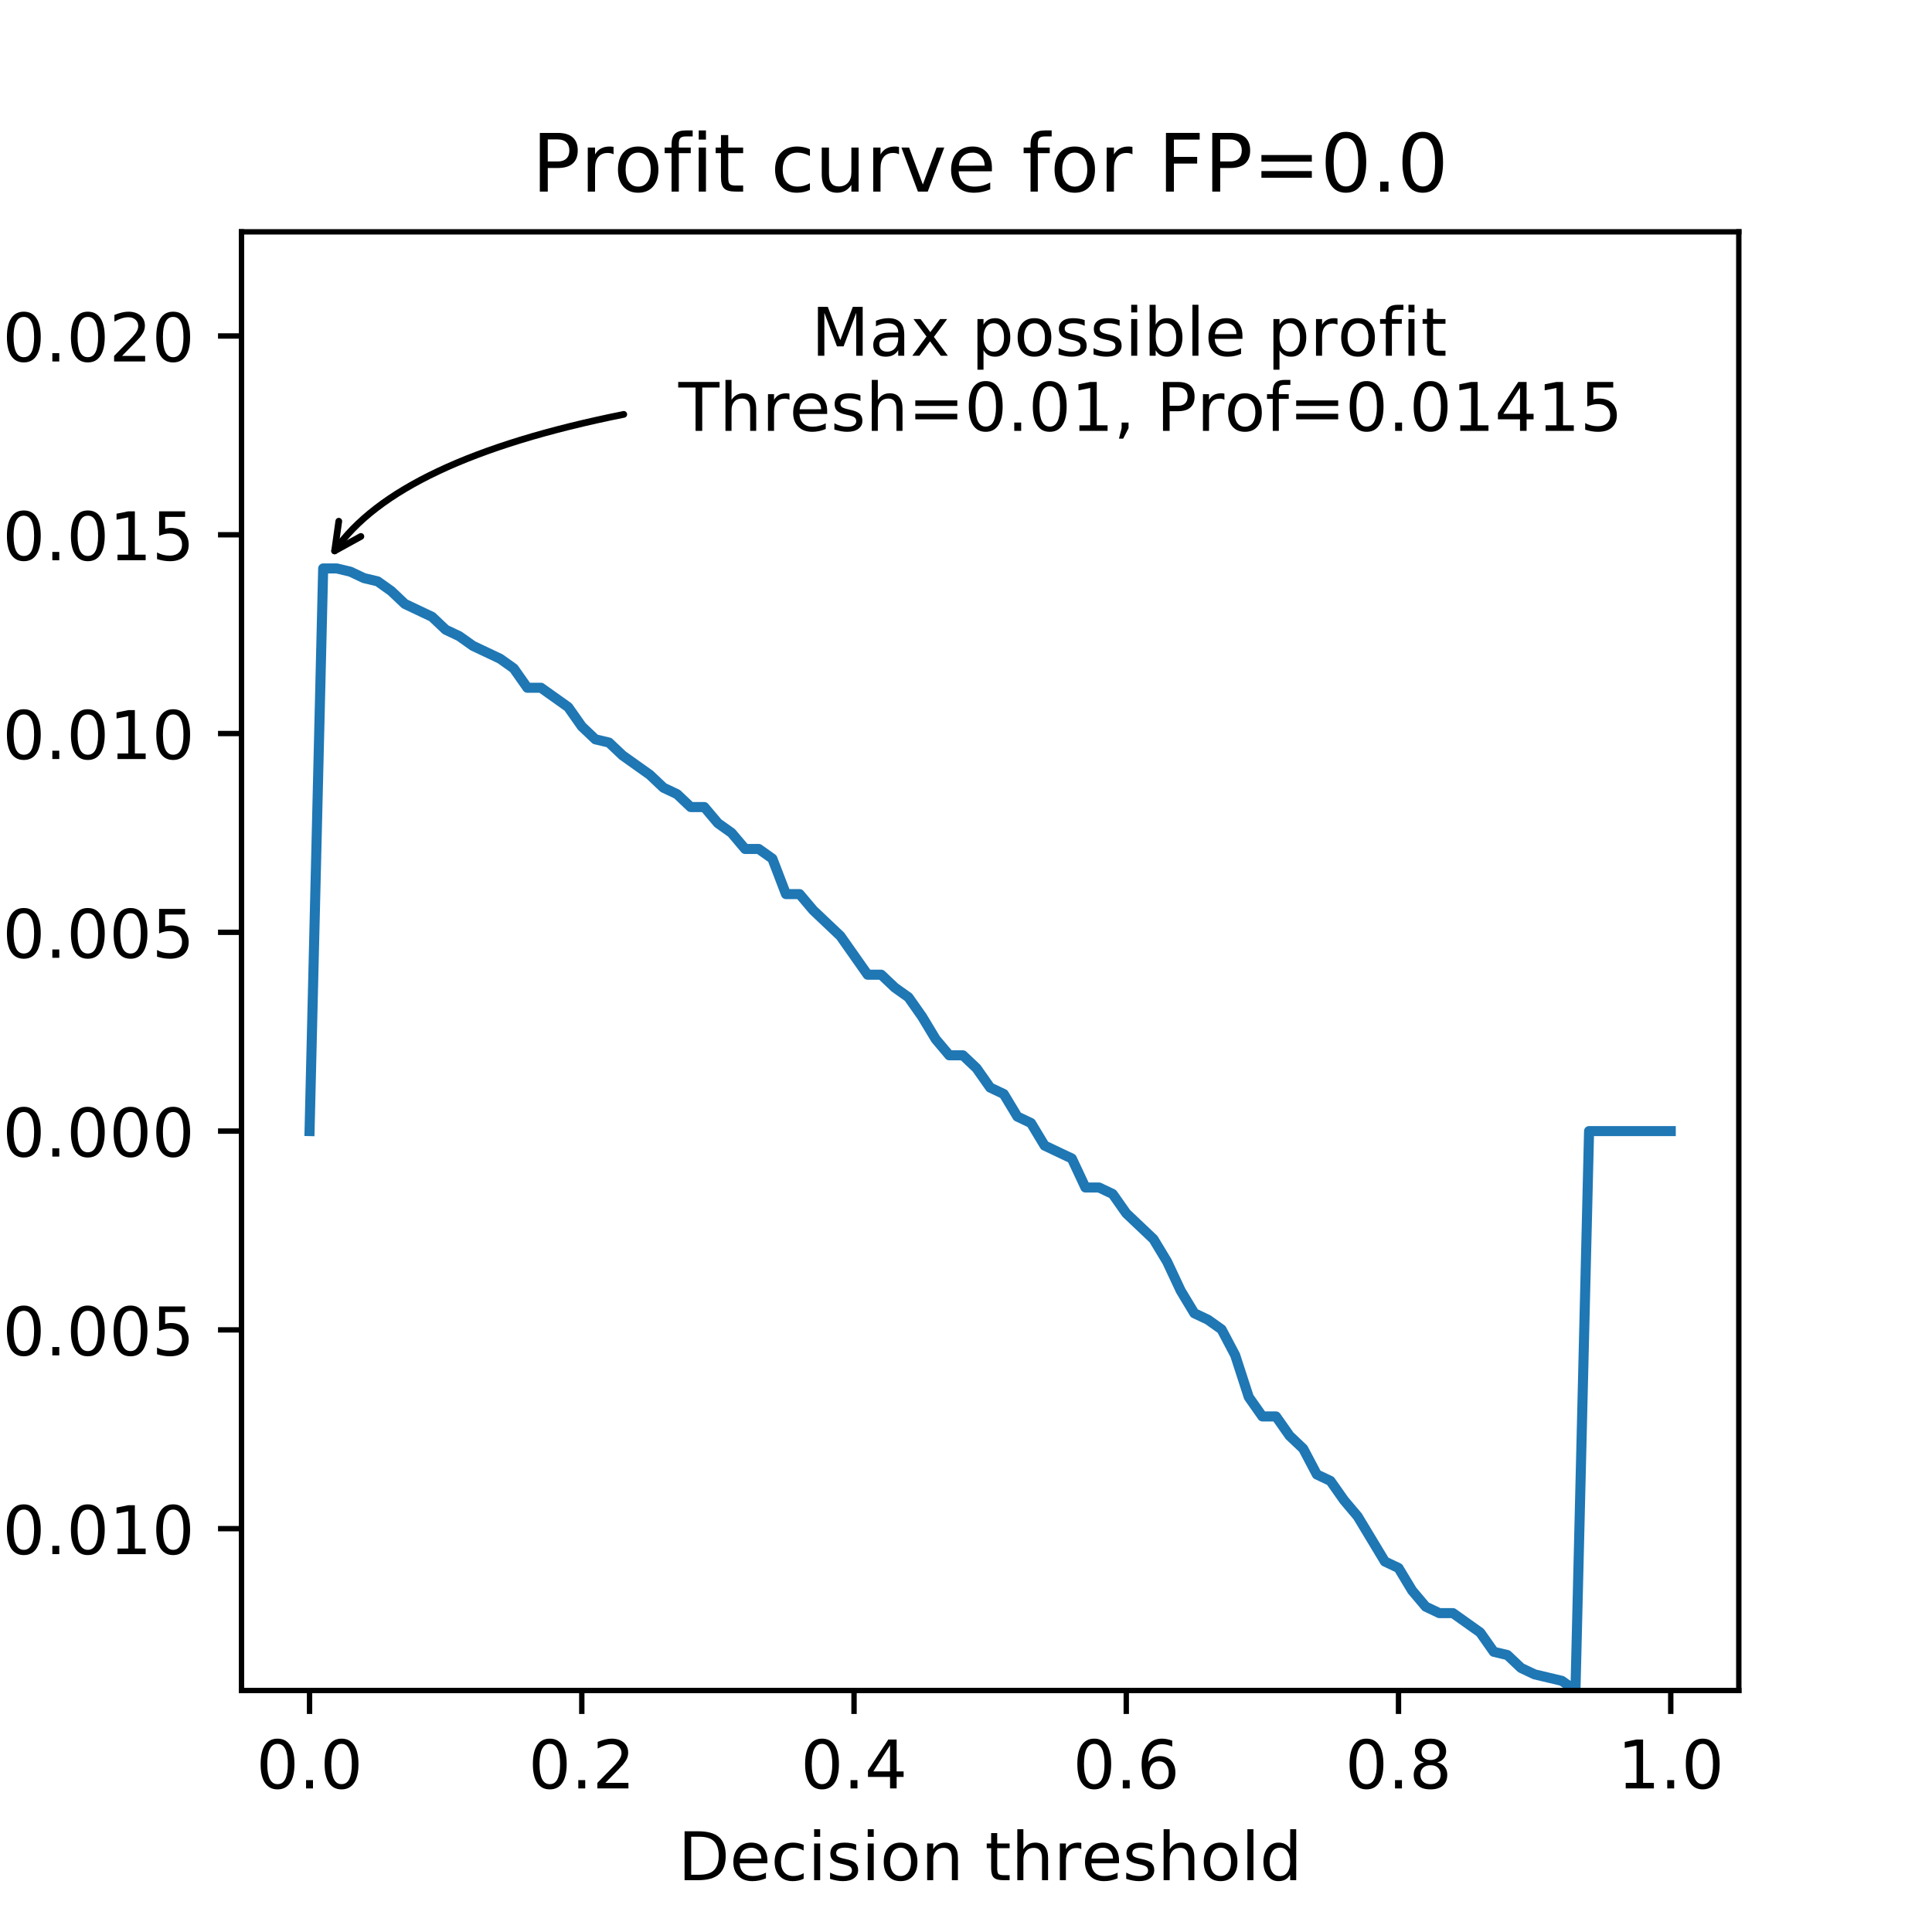
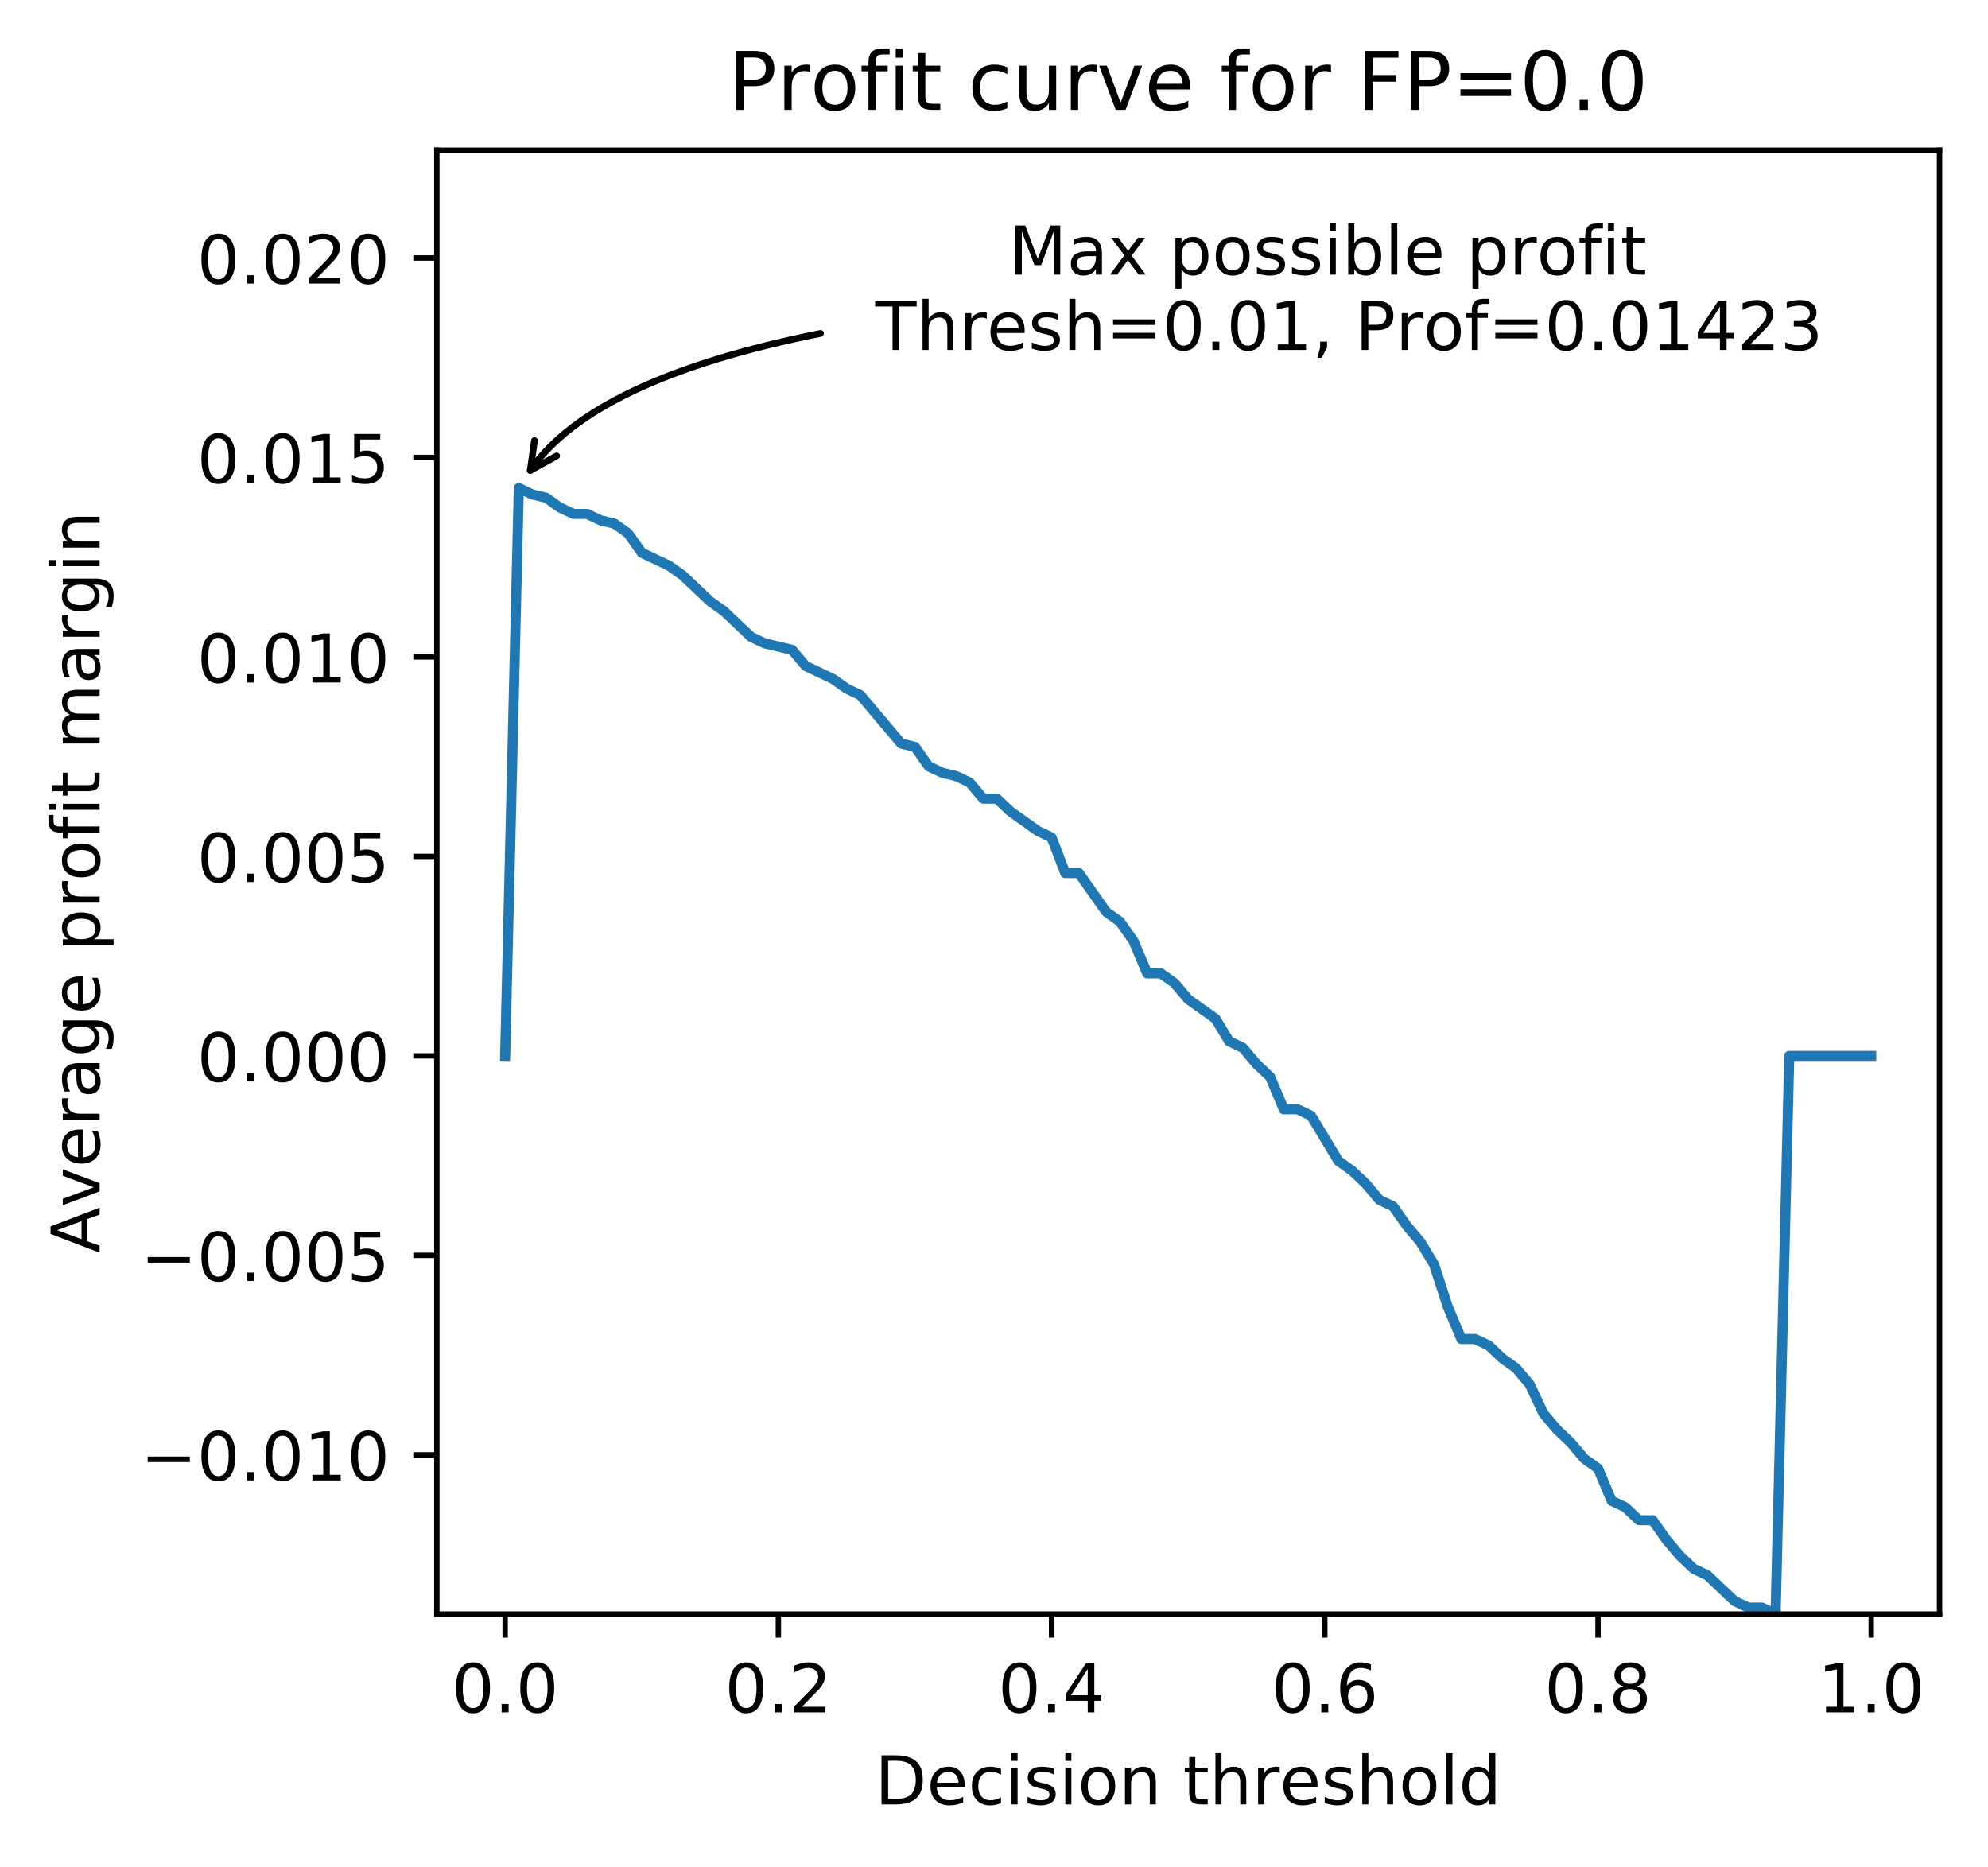
- <svg xmlns="http://www.w3.org/2000/svg" xmlns:xlink="http://www.w3.org/1999/xlink" height="288pt" version="1.1" viewBox="0 0 288 288" width="288pt">
+ <svg xmlns="http://www.w3.org/2000/svg" xmlns:xlink="http://www.w3.org/1999/xlink" height="277.314pt" version="1.1" viewBox="0 0 295.286 277.314" width="295.286pt">
  <defs>
    <style type="text/css">
*{stroke-linecap:butt;stroke-linejoin:round;}
  </style>
  </defs>
  <g id="figure_1">
    <g id="patch_1">
-       <path d="M 0 288  L 288 288  L 288 0  L 0 0  z " style="fill:#ffffff;" />
+       <path d="M 0 277.314  L 295.286 277.314  L 295.286 0  L 0 0  z " style="fill:#ffffff;" />
    </g>
    <g id="axes_1">
      <g id="patch_2">
-         <path d="M 36 252  L 259.2 252  L 259.2 34.56  L 36 34.56  z " style="fill:#ffffff;" />
+         <path d="M 64.886 239.758  L 288.086 239.758  L 288.086 22.318  L 64.886 22.318  z " style="fill:#ffffff;" />
      </g>
      <g id="matplotlib.axis_1">
        <g id="xtick_1">
          <g id="line2d_1">
            <defs>
-               <path d="M 0 0  L 0 3.5  " id="m2a1d98db91" style="stroke:#000000;stroke-width:0.8;" />
-             </defs>
-             <g>
-               <use style="stroke:#000000;stroke-width:0.8;" x="46.145" xlink:href="#m2a1d98db91" y="252" />
+               <path d="M 0 0  L 0 3.5  " id="mfffe90bd15" style="stroke:#000000;stroke-width:0.8;" />
+             </defs>
+             <g>
+               <use style="stroke:#000000;stroke-width:0.8;" x="75.031" xlink:href="#mfffe90bd15" y="239.758" />
            </g>
          </g>
          <g id="text_1">
            <defs>
              <path d="M 31.781 66.406  Q 24.172 66.406 20.328 58.906  Q 16.5 51.422 16.5 36.375  Q 16.5 21.391 20.328 13.891  Q 24.172 6.391 31.781 6.391  Q 39.453 6.391 43.281 13.891  Q 47.125 21.391 47.125 36.375  Q 47.125 51.422 43.281 58.906  Q 39.453 66.406 31.781 66.406  z M 31.781 74.219  Q 44.047 74.219 50.516 64.516  Q 56.984 54.828 56.984 36.375  Q 56.984 17.969 50.516 8.266  Q 44.047 -1.422 31.781 -1.422  Q 19.531 -1.422 13.062 8.266  Q 6.594 17.969 6.594 36.375  Q 6.594 54.828 13.062 64.516  Q 19.531 74.219 31.781 74.219  z " id="DejaVuSans-48" />
              <path d="M 10.688 12.406  L 21 12.406  L 21 0  L 10.688 0  z " id="DejaVuSans-46" />
            </defs>
-             <g transform="translate(38.19389 266.5984)scale(0.1 -0.1)">
+             <g transform="translate(67.07983 254.3566)scale(0.1 -0.1)">
              <use xlink:href="#DejaVuSans-48" />
              <use x="63.623" xlink:href="#DejaVuSans-46" />
              <use x="95.41" xlink:href="#DejaVuSans-48" />
            </g>
          </g>
        </g>
        <g id="xtick_2">
          <g id="line2d_2">
            <g>
-               <use style="stroke:#000000;stroke-width:0.8;" x="86.727" xlink:href="#m2a1d98db91" y="252" />
+               <use style="stroke:#000000;stroke-width:0.8;" x="115.613" xlink:href="#mfffe90bd15" y="239.758" />
            </g>
          </g>
          <g id="text_2">
            <defs>
              <path d="M 19.188 8.297  L 53.609 8.297  L 53.609 0  L 7.328 0  L 7.328 8.297  Q 12.938 14.109 22.625 23.891  Q 32.328 33.688 34.812 36.531  Q 39.547 41.844 41.422 45.531  Q 43.312 49.219 43.312 52.781  Q 43.312 58.594 39.234 62.25  Q 35.156 65.922 28.609 65.922  Q 23.969 65.922 18.812 64.312  Q 13.672 62.703 7.812 59.422  L 7.812 69.391  Q 13.766 71.781 18.938 73  Q 24.125 74.219 28.422 74.219  Q 39.75 74.219 46.484 68.547  Q 53.219 62.891 53.219 53.422  Q 53.219 48.922 51.531 44.891  Q 49.859 40.875 45.406 35.406  Q 44.188 33.984 37.641 27.219  Q 31.109 20.453 19.188 8.297  z " id="DejaVuSans-50" />
            </defs>
-             <g transform="translate(78.77571 266.5984)scale(0.1 -0.1)">
+             <g transform="translate(107.6616 254.3566)scale(0.1 -0.1)">
              <use xlink:href="#DejaVuSans-48" />
              <use x="63.623" xlink:href="#DejaVuSans-46" />
              <use x="95.41" xlink:href="#DejaVuSans-50" />
            </g>
          </g>
        </g>
        <g id="xtick_3">
          <g id="line2d_3">
            <g>
-               <use style="stroke:#000000;stroke-width:0.8;" x="127.309" xlink:href="#m2a1d98db91" y="252" />
+               <use style="stroke:#000000;stroke-width:0.8;" x="156.195" xlink:href="#mfffe90bd15" y="239.758" />
            </g>
          </g>
          <g id="text_3">
            <defs>
              <path d="M 37.797 64.312  L 12.891 25.391  L 37.797 25.391  z M 35.203 72.906  L 47.609 72.906  L 47.609 25.391  L 58.016 25.391  L 58.016 17.188  L 47.609 17.188  L 47.609 0  L 37.797 0  L 37.797 17.188  L 4.891 17.188  L 4.891 26.703  z " id="DejaVuSans-52" />
            </defs>
-             <g transform="translate(119.3575 266.5984)scale(0.1 -0.1)">
+             <g transform="translate(148.2435 254.3566)scale(0.1 -0.1)">
              <use xlink:href="#DejaVuSans-48" />
              <use x="63.623" xlink:href="#DejaVuSans-46" />
              <use x="95.41" xlink:href="#DejaVuSans-52" />
            </g>
          </g>
        </g>
        <g id="xtick_4">
          <g id="line2d_4">
            <g>
-               <use style="stroke:#000000;stroke-width:0.8;" x="167.891" xlink:href="#m2a1d98db91" y="252" />
+               <use style="stroke:#000000;stroke-width:0.8;" x="196.777" xlink:href="#mfffe90bd15" y="239.758" />
            </g>
          </g>
          <g id="text_4">
            <defs>
              <path d="M 33.016 40.375  Q 26.375 40.375 22.484 35.828  Q 18.609 31.297 18.609 23.391  Q 18.609 15.531 22.484 10.953  Q 26.375 6.391 33.016 6.391  Q 39.656 6.391 43.531 10.953  Q 47.406 15.531 47.406 23.391  Q 47.406 31.297 43.531 35.828  Q 39.656 40.375 33.016 40.375  z M 52.594 71.297  L 52.594 62.312  Q 48.875 64.062 45.094 64.984  Q 41.312 65.922 37.594 65.922  Q 27.828 65.922 22.672 59.328  Q 17.531 52.734 16.797 39.406  Q 19.672 43.656 24.016 45.922  Q 28.375 48.188 33.594 48.188  Q 44.578 48.188 50.953 41.516  Q 57.328 34.859 57.328 23.391  Q 57.328 12.156 50.688 5.359  Q 44.047 -1.422 33.016 -1.422  Q 20.359 -1.422 13.672 8.266  Q 6.984 17.969 6.984 36.375  Q 6.984 53.656 15.188 63.938  Q 23.391 74.219 37.203 74.219  Q 40.922 74.219 44.703 73.484  Q 48.484 72.75 52.594 71.297  z " id="DejaVuSans-54" />
            </defs>
-             <g transform="translate(159.9393 266.5984)scale(0.1 -0.1)">
+             <g transform="translate(188.8253 254.3566)scale(0.1 -0.1)">
              <use xlink:href="#DejaVuSans-48" />
              <use x="63.623" xlink:href="#DejaVuSans-46" />
              <use x="95.41" xlink:href="#DejaVuSans-54" />
            </g>
          </g>
        </g>
        <g id="xtick_5">
          <g id="line2d_5">
            <g>
-               <use style="stroke:#000000;stroke-width:0.8;" x="208.473" xlink:href="#m2a1d98db91" y="252" />
+               <use style="stroke:#000000;stroke-width:0.8;" x="237.359" xlink:href="#mfffe90bd15" y="239.758" />
            </g>
          </g>
          <g id="text_5">
            <defs>
              <path d="M 31.781 34.625  Q 24.75 34.625 20.719 30.859  Q 16.703 27.094 16.703 20.516  Q 16.703 13.922 20.719 10.156  Q 24.75 6.391 31.781 6.391  Q 38.812 6.391 42.859 10.172  Q 46.922 13.969 46.922 20.516  Q 46.922 27.094 42.891 30.859  Q 38.875 34.625 31.781 34.625  z M 21.922 38.812  Q 15.578 40.375 12.031 44.719  Q 8.5 49.078 8.5 55.328  Q 8.5 64.062 14.719 69.141  Q 20.953 74.219 31.781 74.219  Q 42.672 74.219 48.875 69.141  Q 55.078 64.062 55.078 55.328  Q 55.078 49.078 51.531 44.719  Q 48 40.375 41.703 38.812  Q 48.828 37.156 52.797 32.312  Q 56.781 27.484 56.781 20.516  Q 56.781 9.906 50.312 4.234  Q 43.844 -1.422 31.781 -1.422  Q 19.734 -1.422 13.25 4.234  Q 6.781 9.906 6.781 20.516  Q 6.781 27.484 10.781 32.312  Q 14.797 37.156 21.922 38.812  z M 18.312 54.391  Q 18.312 48.734 21.844 45.562  Q 25.391 42.391 31.781 42.391  Q 38.141 42.391 41.719 45.562  Q 45.312 48.734 45.312 54.391  Q 45.312 60.062 41.719 63.234  Q 38.141 66.406 31.781 66.406  Q 25.391 66.406 21.844 63.234  Q 18.312 60.062 18.312 54.391  z " id="DejaVuSans-56" />
            </defs>
-             <g transform="translate(200.5212 266.5984)scale(0.1 -0.1)">
+             <g transform="translate(229.4071 254.3566)scale(0.1 -0.1)">
              <use xlink:href="#DejaVuSans-48" />
              <use x="63.623" xlink:href="#DejaVuSans-46" />
              <use x="95.41" xlink:href="#DejaVuSans-56" />
            </g>
          </g>
        </g>
        <g id="xtick_6">
          <g id="line2d_6">
            <g>
-               <use style="stroke:#000000;stroke-width:0.8;" x="249.055" xlink:href="#m2a1d98db91" y="252" />
+               <use style="stroke:#000000;stroke-width:0.8;" x="277.94" xlink:href="#mfffe90bd15" y="239.758" />
            </g>
          </g>
          <g id="text_6">
            <defs>
              <path d="M 12.406 8.297  L 28.516 8.297  L 28.516 63.922  L 10.984 60.406  L 10.984 69.391  L 28.422 72.906  L 38.281 72.906  L 38.281 8.297  L 54.391 8.297  L 54.391 0  L 12.406 0  z " id="DejaVuSans-49" />
            </defs>
-             <g transform="translate(241.103 266.5984)scale(0.1 -0.1)">
+             <g transform="translate(269.9889 254.3566)scale(0.1 -0.1)">
              <use xlink:href="#DejaVuSans-49" />
              <use x="63.623" xlink:href="#DejaVuSans-46" />
              <use x="95.41" xlink:href="#DejaVuSans-48" />
            </g>
          </g>
        </g>
        <g id="text_7">
          <defs>
            <path d="M 19.672 64.797  L 19.672 8.109  L 31.594 8.109  Q 46.688 8.109 53.688 14.938  Q 60.688 21.781 60.688 36.531  Q 60.688 51.172 53.688 57.984  Q 46.688 64.797 31.594 64.797  z M 9.812 72.906  L 30.078 72.906  Q 51.266 72.906 61.172 64.094  Q 71.094 55.281 71.094 36.531  Q 71.094 17.672 61.125 8.828  Q 51.172 0 30.078 0  L 9.812 0  z " id="DejaVuSans-68" />
            <path d="M 56.203 29.594  L 56.203 25.203  L 14.891 25.203  Q 15.484 15.922 20.484 11.062  Q 25.484 6.203 34.422 6.203  Q 39.594 6.203 44.453 7.469  Q 49.312 8.734 54.109 11.281  L 54.109 2.781  Q 49.266 0.734 44.188 -0.344  Q 39.109 -1.422 33.891 -1.422  Q 20.797 -1.422 13.156 6.188  Q 5.516 13.812 5.516 26.812  Q 5.516 40.234 12.766 48.109  Q 20.016 56 32.328 56  Q 43.359 56 49.781 48.891  Q 56.203 41.797 56.203 29.594  z M 47.219 32.234  Q 47.125 39.594 43.094 43.984  Q 39.062 48.391 32.422 48.391  Q 24.906 48.391 20.391 44.141  Q 15.875 39.891 15.188 32.172  z " id="DejaVuSans-101" />
            <path d="M 48.781 52.594  L 48.781 44.188  Q 44.969 46.297 41.141 47.344  Q 37.312 48.391 33.406 48.391  Q 24.656 48.391 19.812 42.844  Q 14.984 37.312 14.984 27.297  Q 14.984 17.281 19.812 11.734  Q 24.656 6.203 33.406 6.203  Q 37.312 6.203 41.141 7.25  Q 44.969 8.297 48.781 10.406  L 48.781 2.094  Q 45.016 0.344 40.984 -0.531  Q 36.969 -1.422 32.422 -1.422  Q 20.062 -1.422 12.781 6.344  Q 5.516 14.109 5.516 27.297  Q 5.516 40.672 12.859 48.328  Q 20.219 56 33.016 56  Q 37.156 56 41.109 55.141  Q 45.062 54.297 48.781 52.594  z " id="DejaVuSans-99" />
            <path d="M 9.422 54.688  L 18.406 54.688  L 18.406 0  L 9.422 0  z M 9.422 75.984  L 18.406 75.984  L 18.406 64.594  L 9.422 64.594  z " id="DejaVuSans-105" />
            <path d="M 44.281 53.078  L 44.281 44.578  Q 40.484 46.531 36.375 47.5  Q 32.281 48.484 27.875 48.484  Q 21.188 48.484 17.844 46.438  Q 14.5 44.391 14.5 40.281  Q 14.5 37.156 16.891 35.375  Q 19.281 33.594 26.516 31.984  L 29.594 31.297  Q 39.156 29.25 43.188 25.516  Q 47.219 21.781 47.219 15.094  Q 47.219 7.469 41.188 3.016  Q 35.156 -1.422 24.609 -1.422  Q 20.219 -1.422 15.453 -0.562  Q 10.688 0.297 5.422 2  L 5.422 11.281  Q 10.406 8.688 15.234 7.391  Q 20.062 6.109 24.812 6.109  Q 31.156 6.109 34.562 8.281  Q 37.984 10.453 37.984 14.406  Q 37.984 18.062 35.516 20.016  Q 33.062 21.969 24.703 23.781  L 21.578 24.516  Q 13.234 26.266 9.516 29.906  Q 5.812 33.547 5.812 39.891  Q 5.812 47.609 11.281 51.797  Q 16.75 56 26.812 56  Q 31.781 56 36.172 55.266  Q 40.578 54.547 44.281 53.078  z " id="DejaVuSans-115" />
            <path d="M 30.609 48.391  Q 23.391 48.391 19.188 42.75  Q 14.984 37.109 14.984 27.297  Q 14.984 17.484 19.156 11.844  Q 23.344 6.203 30.609 6.203  Q 37.797 6.203 41.984 11.859  Q 46.188 17.531 46.188 27.297  Q 46.188 37.016 41.984 42.703  Q 37.797 48.391 30.609 48.391  z M 30.609 56  Q 42.328 56 49.016 48.375  Q 55.719 40.766 55.719 27.297  Q 55.719 13.875 49.016 6.219  Q 42.328 -1.422 30.609 -1.422  Q 18.844 -1.422 12.172 6.219  Q 5.516 13.875 5.516 27.297  Q 5.516 40.766 12.172 48.375  Q 18.844 56 30.609 56  z " id="DejaVuSans-111" />
            <path d="M 54.891 33.016  L 54.891 0  L 45.906 0  L 45.906 32.719  Q 45.906 40.484 42.875 44.328  Q 39.844 48.188 33.797 48.188  Q 26.516 48.188 22.312 43.547  Q 18.109 38.922 18.109 30.906  L 18.109 0  L 9.078 0  L 9.078 54.688  L 18.109 54.688  L 18.109 46.188  Q 21.344 51.125 25.703 53.562  Q 30.078 56 35.797 56  Q 45.219 56 50.047 50.172  Q 54.891 44.344 54.891 33.016  z " id="DejaVuSans-110" />
            <path id="DejaVuSans-32" />
            <path d="M 18.312 70.219  L 18.312 54.688  L 36.812 54.688  L 36.812 47.703  L 18.312 47.703  L 18.312 18.016  Q 18.312 11.328 20.141 9.422  Q 21.969 7.516 27.594 7.516  L 36.812 7.516  L 36.812 0  L 27.594 0  Q 17.188 0 13.234 3.875  Q 9.281 7.766 9.281 18.016  L 9.281 47.703  L 2.688 47.703  L 2.688 54.688  L 9.281 54.688  L 9.281 70.219  z " id="DejaVuSans-116" />
            <path d="M 54.891 33.016  L 54.891 0  L 45.906 0  L 45.906 32.719  Q 45.906 40.484 42.875 44.328  Q 39.844 48.188 33.797 48.188  Q 26.516 48.188 22.312 43.547  Q 18.109 38.922 18.109 30.906  L 18.109 0  L 9.078 0  L 9.078 75.984  L 18.109 75.984  L 18.109 46.188  Q 21.344 51.125 25.703 53.562  Q 30.078 56 35.797 56  Q 45.219 56 50.047 50.172  Q 54.891 44.344 54.891 33.016  z " id="DejaVuSans-104" />
            <path d="M 41.109 46.297  Q 39.594 47.172 37.812 47.578  Q 36.031 48 33.891 48  Q 26.266 48 22.188 43.047  Q 18.109 38.094 18.109 28.812  L 18.109 0  L 9.078 0  L 9.078 54.688  L 18.109 54.688  L 18.109 46.188  Q 20.953 51.172 25.484 53.578  Q 30.031 56 36.531 56  Q 37.453 56 38.578 55.875  Q 39.703 55.766 41.062 55.516  z " id="DejaVuSans-114" />
            <path d="M 9.422 75.984  L 18.406 75.984  L 18.406 0  L 9.422 0  z " id="DejaVuSans-108" />
            <path d="M 45.406 46.391  L 45.406 75.984  L 54.391 75.984  L 54.391 0  L 45.406 0  L 45.406 8.203  Q 42.578 3.328 38.25 0.953  Q 33.938 -1.422 27.875 -1.422  Q 17.969 -1.422 11.734 6.484  Q 5.516 14.406 5.516 27.297  Q 5.516 40.188 11.734 48.094  Q 17.969 56 27.875 56  Q 33.938 56 38.25 53.625  Q 42.578 51.266 45.406 46.391  z M 14.797 27.297  Q 14.797 17.391 18.875 11.75  Q 22.953 6.109 30.078 6.109  Q 37.203 6.109 41.297 11.75  Q 45.406 17.391 45.406 27.297  Q 45.406 37.203 41.297 42.844  Q 37.203 48.484 30.078 48.484  Q 22.953 48.484 18.875 42.844  Q 14.797 37.203 14.797 27.297  z " id="DejaVuSans-100" />
          </defs>
-           <g transform="translate(101.0687 280.2766)scale(0.1 -0.1)">
+           <g transform="translate(129.9547 268.0347)scale(0.1 -0.1)">
            <use xlink:href="#DejaVuSans-68" />
            <use x="77.002" xlink:href="#DejaVuSans-101" />
            <use x="138.525" xlink:href="#DejaVuSans-99" />
            <use x="193.506" xlink:href="#DejaVuSans-105" />
            <use x="221.289" xlink:href="#DejaVuSans-115" />
            <use x="273.389" xlink:href="#DejaVuSans-105" />
            <use x="301.172" xlink:href="#DejaVuSans-111" />
            <use x="362.354" xlink:href="#DejaVuSans-110" />
            <use x="425.732" xlink:href="#DejaVuSans-32" />
            <use x="457.52" xlink:href="#DejaVuSans-116" />
            <use x="496.729" xlink:href="#DejaVuSans-104" />
            <use x="560.107" xlink:href="#DejaVuSans-114" />
            <use x="601.189" xlink:href="#DejaVuSans-101" />
            <use x="662.713" xlink:href="#DejaVuSans-115" />
            <use x="714.812" xlink:href="#DejaVuSans-104" />
            <use x="778.191" xlink:href="#DejaVuSans-111" />
            <use x="839.373" xlink:href="#DejaVuSans-108" />
            <use x="867.156" xlink:href="#DejaVuSans-100" />
          </g>
        </g>
      </g>
      <g id="matplotlib.axis_2">
        <g id="ytick_1">
          <g id="line2d_7">
            <defs>
-               <path d="M 0 0  L -3.5 0  " id="m38d04cf498" style="stroke:#000000;stroke-width:0.8;" />
-             </defs>
-             <g>
-               <use style="stroke:#000000;stroke-width:0.8;" x="36" xlink:href="#m38d04cf498" y="227.872" />
+               <path d="M 0 0  L -3.5 0  " id="mfcee5f6972" style="stroke:#000000;stroke-width:0.8;" />
+             </defs>
+             <g>
+               <use style="stroke:#000000;stroke-width:0.8;" x="64.886" xlink:href="#mfcee5f6972" y="216.111" />
            </g>
          </g>
          <g id="text_8">
            <defs>
              <path d="M 10.594 35.5  L 73.188 35.5  L 73.188 27.203  L 10.594 27.203  z " id="DejaVuSans-8722" />
            </defs>
-             <g transform="translate(-8.007812 231.6713)scale(0.1 -0.1)">
+             <g transform="translate(20.87813 219.91)scale(0.1 -0.1)">
              <use xlink:href="#DejaVuSans-8722" />
              <use x="83.789" xlink:href="#DejaVuSans-48" />
              <use x="147.412" xlink:href="#DejaVuSans-46" />
              <use x="179.199" xlink:href="#DejaVuSans-48" />
              <use x="242.822" xlink:href="#DejaVuSans-49" />
              <use x="306.445" xlink:href="#DejaVuSans-48" />
            </g>
          </g>
        </g>
        <g id="ytick_2">
          <g id="line2d_8">
            <g>
-               <use style="stroke:#000000;stroke-width:0.8;" x="36" xlink:href="#m38d04cf498" y="198.241" />
+               <use style="stroke:#000000;stroke-width:0.8;" x="64.886" xlink:href="#mfcee5f6972" y="186.48" />
            </g>
          </g>
          <g id="text_9">
            <defs>
              <path d="M 10.797 72.906  L 49.516 72.906  L 49.516 64.594  L 19.828 64.594  L 19.828 46.734  Q 21.969 47.469 24.109 47.828  Q 26.266 48.188 28.422 48.188  Q 40.625 48.188 47.75 41.5  Q 54.891 34.812 54.891 23.391  Q 54.891 11.625 47.562 5.094  Q 40.234 -1.422 26.906 -1.422  Q 22.312 -1.422 17.547 -0.641  Q 12.797 0.141 7.719 1.703  L 7.719 11.625  Q 12.109 9.234 16.797 8.062  Q 21.484 6.891 26.703 6.891  Q 35.156 6.891 40.078 11.328  Q 45.016 15.766 45.016 23.391  Q 45.016 31 40.078 35.438  Q 35.156 39.891 26.703 39.891  Q 22.75 39.891 18.812 39.016  Q 14.891 38.141 10.797 36.281  z " id="DejaVuSans-53" />
            </defs>
-             <g transform="translate(-8.007812 202.04)scale(0.1 -0.1)">
+             <g transform="translate(20.87813 190.2788)scale(0.1 -0.1)">
              <use xlink:href="#DejaVuSans-8722" />
              <use x="83.789" xlink:href="#DejaVuSans-48" />
              <use x="147.412" xlink:href="#DejaVuSans-46" />
              <use x="179.199" xlink:href="#DejaVuSans-48" />
              <use x="242.822" xlink:href="#DejaVuSans-48" />
              <use x="306.445" xlink:href="#DejaVuSans-53" />
            </g>
          </g>
        </g>
        <g id="ytick_3">
          <g id="line2d_9">
            <g>
-               <use style="stroke:#000000;stroke-width:0.8;" x="36" xlink:href="#m38d04cf498" y="168.61" />
+               <use style="stroke:#000000;stroke-width:0.8;" x="64.886" xlink:href="#mfcee5f6972" y="156.848" />
            </g>
          </g>
          <g id="text_10">
-             <g transform="translate(0.371875 172.4088)scale(0.1 -0.1)">
+             <g transform="translate(29.25781 160.6475)scale(0.1 -0.1)">
              <use xlink:href="#DejaVuSans-48" />
              <use x="63.623" xlink:href="#DejaVuSans-46" />
              <use x="95.41" xlink:href="#DejaVuSans-48" />
              <use x="159.033" xlink:href="#DejaVuSans-48" />
              <use x="222.656" xlink:href="#DejaVuSans-48" />
            </g>
          </g>
        </g>
        <g id="ytick_4">
          <g id="line2d_10">
            <g>
-               <use style="stroke:#000000;stroke-width:0.8;" x="36" xlink:href="#m38d04cf498" y="138.978" />
+               <use style="stroke:#000000;stroke-width:0.8;" x="64.886" xlink:href="#mfcee5f6972" y="127.217" />
            </g>
          </g>
          <g id="text_11">
-             <g transform="translate(0.371875 142.7775)scale(0.1 -0.1)">
+             <g transform="translate(29.25781 131.0163)scale(0.1 -0.1)">
              <use xlink:href="#DejaVuSans-48" />
              <use x="63.623" xlink:href="#DejaVuSans-46" />
              <use x="95.41" xlink:href="#DejaVuSans-48" />
              <use x="159.033" xlink:href="#DejaVuSans-48" />
              <use x="222.656" xlink:href="#DejaVuSans-53" />
            </g>
          </g>
        </g>
        <g id="ytick_5">
          <g id="line2d_11">
            <g>
-               <use style="stroke:#000000;stroke-width:0.8;" x="36" xlink:href="#m38d04cf498" y="109.347" />
+               <use style="stroke:#000000;stroke-width:0.8;" x="64.886" xlink:href="#mfcee5f6972" y="97.586" />
            </g>
          </g>
          <g id="text_12">
-             <g transform="translate(0.371875 113.1463)scale(0.1 -0.1)">
+             <g transform="translate(29.25781 101.385)scale(0.1 -0.1)">
              <use xlink:href="#DejaVuSans-48" />
              <use x="63.623" xlink:href="#DejaVuSans-46" />
              <use x="95.41" xlink:href="#DejaVuSans-48" />
              <use x="159.033" xlink:href="#DejaVuSans-49" />
              <use x="222.656" xlink:href="#DejaVuSans-48" />
            </g>
          </g>
        </g>
        <g id="ytick_6">
          <g id="line2d_12">
            <g>
-               <use style="stroke:#000000;stroke-width:0.8;" x="36" xlink:href="#m38d04cf498" y="79.716" />
+               <use style="stroke:#000000;stroke-width:0.8;" x="64.886" xlink:href="#mfcee5f6972" y="67.955" />
            </g>
          </g>
          <g id="text_13">
-             <g transform="translate(0.371875 83.51503)scale(0.1 -0.1)">
+             <g transform="translate(29.25781 71.75379)scale(0.1 -0.1)">
              <use xlink:href="#DejaVuSans-48" />
              <use x="63.623" xlink:href="#DejaVuSans-46" />
              <use x="95.41" xlink:href="#DejaVuSans-48" />
              <use x="159.033" xlink:href="#DejaVuSans-49" />
              <use x="222.656" xlink:href="#DejaVuSans-53" />
            </g>
          </g>
        </g>
        <g id="ytick_7">
          <g id="line2d_13">
            <g>
-               <use style="stroke:#000000;stroke-width:0.8;" x="36" xlink:href="#m38d04cf498" y="50.085" />
+               <use style="stroke:#000000;stroke-width:0.8;" x="64.886" xlink:href="#mfcee5f6972" y="38.323" />
            </g>
          </g>
          <g id="text_14">
-             <g transform="translate(0.371875 53.88378)scale(0.1 -0.1)">
+             <g transform="translate(29.25781 42.12254)scale(0.1 -0.1)">
              <use xlink:href="#DejaVuSans-48" />
              <use x="63.623" xlink:href="#DejaVuSans-46" />
              <use x="95.41" xlink:href="#DejaVuSans-48" />
              <use x="159.033" xlink:href="#DejaVuSans-50" />
              <use x="222.656" xlink:href="#DejaVuSans-48" />
            </g>
          </g>
        </g>
        <g id="text_15">
          <defs>
            <path d="M 34.188 63.188  L 20.797 26.906  L 47.609 26.906  z M 28.609 72.906  L 39.797 72.906  L 67.578 0  L 57.328 0  L 50.688 18.703  L 17.828 18.703  L 11.188 0  L 0.781 0  z " id="DejaVuSans-65" />
            <path d="M 2.984 54.688  L 12.5 54.688  L 29.594 8.797  L 46.688 54.688  L 56.203 54.688  L 35.688 0  L 23.484 0  z " id="DejaVuSans-118" />
            <path d="M 34.281 27.484  Q 23.391 27.484 19.188 25  Q 14.984 22.516 14.984 16.5  Q 14.984 11.719 18.141 8.906  Q 21.297 6.109 26.703 6.109  Q 34.188 6.109 38.703 11.406  Q 43.219 16.703 43.219 25.484  L 43.219 27.484  z M 52.203 31.203  L 52.203 0  L 43.219 0  L 43.219 8.297  Q 40.141 3.328 35.547 0.953  Q 30.953 -1.422 24.312 -1.422  Q 15.922 -1.422 10.953 3.297  Q 6 8.016 6 15.922  Q 6 25.141 12.172 29.828  Q 18.359 34.516 30.609 34.516  L 43.219 34.516  L 43.219 35.406  Q 43.219 41.609 39.141 45  Q 35.062 48.391 27.688 48.391  Q 23 48.391 18.547 47.266  Q 14.109 46.141 10.016 43.891  L 10.016 52.203  Q 14.938 54.109 19.578 55.047  Q 24.219 56 28.609 56  Q 40.484 56 46.344 49.844  Q 52.203 43.703 52.203 31.203  z " id="DejaVuSans-97" />
            <path d="M 45.406 27.984  Q 45.406 37.75 41.375 43.109  Q 37.359 48.484 30.078 48.484  Q 22.859 48.484 18.828 43.109  Q 14.797 37.75 14.797 27.984  Q 14.797 18.266 18.828 12.891  Q 22.859 7.516 30.078 7.516  Q 37.359 7.516 41.375 12.891  Q 45.406 18.266 45.406 27.984  z M 54.391 6.781  Q 54.391 -7.172 48.188 -13.984  Q 42 -20.797 29.203 -20.797  Q 24.469 -20.797 20.266 -20.094  Q 16.062 -19.391 12.109 -17.922  L 12.109 -9.188  Q 16.062 -11.328 19.922 -12.344  Q 23.781 -13.375 27.781 -13.375  Q 36.625 -13.375 41.016 -8.766  Q 45.406 -4.156 45.406 5.172  L 45.406 9.625  Q 42.625 4.781 38.281 2.391  Q 33.938 0 27.875 0  Q 17.828 0 11.672 7.656  Q 5.516 15.328 5.516 27.984  Q 5.516 40.672 11.672 48.328  Q 17.828 56 27.875 56  Q 33.938 56 38.281 53.609  Q 42.625 51.219 45.406 46.391  L 45.406 54.688  L 54.391 54.688  z " id="DejaVuSans-103" />
            <path d="M 18.109 8.203  L 18.109 -20.797  L 9.078 -20.797  L 9.078 54.688  L 18.109 54.688  L 18.109 46.391  Q 20.953 51.266 25.266 53.625  Q 29.594 56 35.594 56  Q 45.562 56 51.781 48.094  Q 58.016 40.188 58.016 27.297  Q 58.016 14.406 51.781 6.484  Q 45.562 -1.422 35.594 -1.422  Q 29.594 -1.422 25.266 0.953  Q 20.953 3.328 18.109 8.203  z M 48.688 27.297  Q 48.688 37.203 44.609 42.844  Q 40.531 48.484 33.406 48.484  Q 26.266 48.484 22.188 42.844  Q 18.109 37.203 18.109 27.297  Q 18.109 17.391 22.188 11.75  Q 26.266 6.109 33.406 6.109  Q 40.531 6.109 44.609 11.75  Q 48.688 17.391 48.688 27.297  z " id="DejaVuSans-112" />
            <path d="M 37.109 75.984  L 37.109 68.5  L 28.516 68.5  Q 23.688 68.5 21.797 66.547  Q 19.922 64.594 19.922 59.516  L 19.922 54.688  L 34.719 54.688  L 34.719 47.703  L 19.922 47.703  L 19.922 0  L 10.891 0  L 10.891 47.703  L 2.297 47.703  L 2.297 54.688  L 10.891 54.688  L 10.891 58.5  Q 10.891 67.625 15.141 71.797  Q 19.391 75.984 28.609 75.984  z " id="DejaVuSans-102" />
            <path d="M 52 44.188  Q 55.375 50.25 60.062 53.125  Q 64.75 56 71.094 56  Q 79.641 56 84.281 50.016  Q 88.922 44.047 88.922 33.016  L 88.922 0  L 79.891 0  L 79.891 32.719  Q 79.891 40.578 77.094 44.375  Q 74.312 48.188 68.609 48.188  Q 61.625 48.188 57.562 43.547  Q 53.516 38.922 53.516 30.906  L 53.516 0  L 44.484 0  L 44.484 32.719  Q 44.484 40.625 41.703 44.406  Q 38.922 48.188 33.109 48.188  Q 26.219 48.188 22.156 43.531  Q 18.109 38.875 18.109 30.906  L 18.109 0  L 9.078 0  L 9.078 54.688  L 18.109 54.688  L 18.109 46.188  Q 21.188 51.219 25.484 53.609  Q 29.781 56 35.688 56  Q 41.656 56 45.828 52.969  Q 50 49.953 52 44.188  z " id="DejaVuSans-109" />
          </defs>
-           <g transform="translate(-14.0875 198.3988)rotate(-90)scale(0.1 -0.1)">
+           <g transform="translate(14.79844 186.1569)rotate(-90)scale(0.1 -0.1)">
            <use xlink:href="#DejaVuSans-65" />
            <use x="68.33" xlink:href="#DejaVuSans-118" />
            <use x="127.51" xlink:href="#DejaVuSans-101" />
            <use x="189.033" xlink:href="#DejaVuSans-114" />
            <use x="230.146" xlink:href="#DejaVuSans-97" />
            <use x="291.426" xlink:href="#DejaVuSans-103" />
            <use x="354.902" xlink:href="#DejaVuSans-101" />
            <use x="416.426" xlink:href="#DejaVuSans-32" />
            <use x="448.213" xlink:href="#DejaVuSans-112" />
            <use x="511.689" xlink:href="#DejaVuSans-114" />
            <use x="552.771" xlink:href="#DejaVuSans-111" />
            <use x="613.953" xlink:href="#DejaVuSans-102" />
            <use x="649.158" xlink:href="#DejaVuSans-105" />
            <use x="676.941" xlink:href="#DejaVuSans-116" />
            <use x="716.15" xlink:href="#DejaVuSans-32" />
            <use x="747.938" xlink:href="#DejaVuSans-109" />
            <use x="845.35" xlink:href="#DejaVuSans-97" />
            <use x="906.629" xlink:href="#DejaVuSans-114" />
            <use x="947.727" xlink:href="#DejaVuSans-103" />
            <use x="1011.203" xlink:href="#DejaVuSans-105" />
            <use x="1038.986" xlink:href="#DejaVuSans-110" />
          </g>
        </g>
      </g>
      <g id="line2d_14">
-         <path clip-path="url(#p0ff5efb005)" d="M 46.145 168.61  L 48.175 84.738  L 50.204 84.738  L 52.233 85.219  L 54.262 86.18  L 56.291 86.661  L 58.32 88.103  L 60.349 90.025  L 62.378 90.987  L 64.407 91.948  L 66.436 93.871  L 68.465 94.832  L 70.495 96.274  L 72.524 97.235  L 74.553 98.196  L 76.582 99.638  L 78.611 102.522  L 80.64 102.522  L 82.669 103.964  L 84.698 105.406  L 86.727 108.29  L 88.756 110.212  L 90.785 110.693  L 92.815 112.615  L 94.844 114.057  L 96.873 115.499  L 98.902 117.422  L 100.931 118.383  L 102.96 120.306  L 104.989 120.306  L 107.018 122.709  L 109.047 124.151  L 111.076 126.554  L 113.105 126.554  L 115.135 127.996  L 117.164 133.283  L 119.193 133.283  L 121.222 135.686  L 123.251 137.608  L 125.28 139.531  L 127.309 142.415  L 129.338 145.299  L 131.367 145.299  L 133.396 147.221  L 135.425 148.663  L 137.455 151.547  L 139.484 154.911  L 141.513 157.315  L 143.542 157.315  L 145.571 159.237  L 147.6 162.121  L 149.629 163.082  L 151.658 166.447  L 153.687 167.408  L 155.716 170.772  L 157.745 171.734  L 159.775 172.695  L 161.804 177.021  L 163.833 177.021  L 165.862 177.982  L 167.891 180.866  L 169.92 182.788  L 171.949 184.711  L 173.978 188.075  L 176.007 192.401  L 178.036 195.766  L 180.065 196.727  L 182.095 198.169  L 184.124 202.014  L 186.153 208.262  L 188.182 211.146  L 190.211 211.146  L 192.24 214.03  L 194.269 215.952  L 196.298 219.797  L 198.327 220.759  L 200.356 223.642  L 202.385 226.046  L 204.415 229.41  L 206.444 232.775  L 208.473 233.736  L 210.502 237.1  L 212.531 239.503  L 214.56 240.465  L 216.589 240.465  L 218.618 241.907  L 220.647 243.349  L 222.676 246.232  L 224.705 246.713  L 226.735 248.636  L 228.764 249.597  L 230.793 250.077  L 232.822 250.558  L 234.851 252  L 236.88 168.61  L 238.909 168.61  L 240.938 168.61  L 242.967 168.61  L 244.996 168.61  L 247.025 168.61  L 249.055 168.61  " style="fill:none;stroke:#1f77b4;stroke-linecap:square;stroke-width:1.5;" />
+         <path clip-path="url(#pea1aea2952)" d="M 75.031 156.848  L 77.06 72.497  L 79.09 73.458  L 81.119 73.938  L 83.148 75.38  L 85.177 76.342  L 87.206 76.342  L 89.235 77.303  L 91.264 77.784  L 93.293 79.225  L 95.322 82.109  L 97.351 83.071  L 99.38 84.032  L 101.41 85.474  L 103.439 87.396  L 105.468 89.319  L 107.497 90.761  L 109.526 92.683  L 111.555 94.606  L 113.584 95.567  L 115.613 96.048  L 117.642 96.528  L 119.671 98.932  L 121.7 99.893  L 123.73 100.854  L 125.759 102.296  L 127.788 103.257  L 129.817 105.661  L 131.846 108.064  L 133.875 110.467  L 135.904 110.948  L 137.933 113.831  L 139.962 114.793  L 141.991 115.273  L 144.02 116.235  L 146.05 118.638  L 148.079 118.638  L 150.108 120.56  L 152.137 122.002  L 154.166 123.444  L 156.195 124.405  L 158.224 129.692  L 160.253 129.692  L 162.282 132.576  L 164.311 135.46  L 166.34 136.902  L 168.37 139.786  L 170.399 144.592  L 172.428 144.592  L 174.457 146.034  L 176.486 148.437  L 178.515 149.879  L 180.544 151.321  L 182.573 154.685  L 184.602 155.647  L 186.631 158.05  L 188.66 159.972  L 190.69 164.779  L 192.719 164.779  L 194.748 165.74  L 196.777 169.105  L 198.806 172.469  L 200.835 173.911  L 202.864 175.833  L 204.893 178.237  L 206.922 179.198  L 208.951 182.082  L 210.98 184.485  L 213.01 187.849  L 215.039 194.098  L 217.068 198.904  L 219.097 198.904  L 221.126 199.865  L 223.155 201.788  L 225.184 203.23  L 227.213 205.633  L 229.242 209.959  L 231.271 212.362  L 233.3 214.284  L 235.33 216.688  L 237.359 218.129  L 239.388 222.936  L 241.417 223.897  L 243.446 225.82  L 245.475 225.82  L 247.504 228.703  L 249.533 231.107  L 251.562 233.029  L 253.591 233.99  L 255.62 235.913  L 257.65 237.836  L 259.679 238.797  L 261.708 238.797  L 263.737 239.758  L 265.766 156.848  L 267.795 156.848  L 269.824 156.848  L 271.853 156.848  L 273.882 156.848  L 275.911 156.848  L 277.94 156.848  " style="fill:none;stroke:#1f77b4;stroke-linecap:square;stroke-width:1.5;" />
      </g>
      <g id="patch_3">
-         <path d="M 36 252  L 36 34.56  " style="fill:none;stroke:#000000;stroke-linecap:square;stroke-linejoin:miter;stroke-width:0.8;" />
+         <path d="M 64.886 239.758  L 64.886 22.318  " style="fill:none;stroke:#000000;stroke-linecap:square;stroke-linejoin:miter;stroke-width:0.8;" />
      </g>
      <g id="patch_4">
-         <path d="M 259.2 252  L 259.2 34.56  " style="fill:none;stroke:#000000;stroke-linecap:square;stroke-linejoin:miter;stroke-width:0.8;" />
+         <path d="M 288.086 239.758  L 288.086 22.318  " style="fill:none;stroke:#000000;stroke-linecap:square;stroke-linejoin:miter;stroke-width:0.8;" />
      </g>
      <g id="patch_5">
-         <path d="M 36 252  L 259.2 252  " style="fill:none;stroke:#000000;stroke-linecap:square;stroke-linejoin:miter;stroke-width:0.8;" />
+         <path d="M 64.886 239.758  L 288.086 239.758  " style="fill:none;stroke:#000000;stroke-linecap:square;stroke-linejoin:miter;stroke-width:0.8;" />
      </g>
      <g id="patch_6">
-         <path d="M 36 34.56  L 259.2 34.56  " style="fill:none;stroke:#000000;stroke-linecap:square;stroke-linejoin:miter;stroke-width:0.8;" />
+         <path d="M 64.886 22.318  L 288.086 22.318  " style="fill:none;stroke:#000000;stroke-linecap:square;stroke-linejoin:miter;stroke-width:0.8;" />
      </g>
      <g id="patch_7">
-         <path d="M 92.986 61.769  Q 59.245 68.531 49.879 82.125  " style="fill:none;stroke:#000000;stroke-linecap:round;" />
-         <path d="M 53.796 79.966  L 49.879 82.125  L 50.502 77.696  " style="fill:none;stroke:#000000;stroke-linecap:round;" />
+         <path d="M 121.872 49.527  Q 88.131 56.29 78.765 69.883  " style="fill:none;stroke:#000000;stroke-linecap:round;" />
+         <path d="M 82.682 67.724  L 78.765 69.883  L 79.388 65.454  " style="fill:none;stroke:#000000;stroke-linecap:round;" />
      </g>
      <g id="text_16">
        <g id="patch_8">
-           <path d="M 94.95 69.308  L 244.89 69.308  L 244.89 42.432  L 94.95 42.432  z " style="fill:#ffffff;" />
+           <path d="M 123.836 57.066  L 273.776 57.066  L 273.776 30.19  L 123.836 30.19  z " style="fill:#ffffff;" />
        </g>
        <defs>
          <path d="M 9.812 72.906  L 24.516 72.906  L 43.109 23.297  L 61.812 72.906  L 76.516 72.906  L 76.516 0  L 66.891 0  L 66.891 64.016  L 48.094 14.016  L 38.188 14.016  L 19.391 64.016  L 19.391 0  L 9.812 0  z " id="DejaVuSans-77" />
          <path d="M 54.891 54.688  L 35.109 28.078  L 55.906 0  L 45.312 0  L 29.391 21.484  L 13.484 0  L 2.875 0  L 24.125 28.609  L 4.688 54.688  L 15.281 54.688  L 29.781 35.203  L 44.281 54.688  z " id="DejaVuSans-120" />
          <path d="M 48.688 27.297  Q 48.688 37.203 44.609 42.844  Q 40.531 48.484 33.406 48.484  Q 26.266 48.484 22.188 42.844  Q 18.109 37.203 18.109 27.297  Q 18.109 17.391 22.188 11.75  Q 26.266 6.109 33.406 6.109  Q 40.531 6.109 44.609 11.75  Q 48.688 17.391 48.688 27.297  z M 18.109 46.391  Q 20.953 51.266 25.266 53.625  Q 29.594 56 35.594 56  Q 45.562 56 51.781 48.094  Q 58.016 40.188 58.016 27.297  Q 58.016 14.406 51.781 6.484  Q 45.562 -1.422 35.594 -1.422  Q 29.594 -1.422 25.266 0.953  Q 20.953 3.328 18.109 8.203  L 18.109 0  L 9.078 0  L 9.078 75.984  L 18.109 75.984  z " id="DejaVuSans-98" />
        </defs>
-         <g transform="translate(120.9466 53.03044)scale(0.1 -0.1)">
+         <g transform="translate(149.8325 40.78856)scale(0.1 -0.1)">
          <use xlink:href="#DejaVuSans-77" />
          <use x="86.279" xlink:href="#DejaVuSans-97" />
          <use x="147.559" xlink:href="#DejaVuSans-120" />
          <use x="206.738" xlink:href="#DejaVuSans-32" />
          <use x="238.525" xlink:href="#DejaVuSans-112" />
          <use x="302.002" xlink:href="#DejaVuSans-111" />
          <use x="363.184" xlink:href="#DejaVuSans-115" />
          <use x="415.283" xlink:href="#DejaVuSans-115" />
          <use x="467.383" xlink:href="#DejaVuSans-105" />
          <use x="495.166" xlink:href="#DejaVuSans-98" />
          <use x="558.643" xlink:href="#DejaVuSans-108" />
          <use x="586.426" xlink:href="#DejaVuSans-101" />
          <use x="647.949" xlink:href="#DejaVuSans-32" />
          <use x="679.736" xlink:href="#DejaVuSans-112" />
          <use x="743.213" xlink:href="#DejaVuSans-114" />
          <use x="784.295" xlink:href="#DejaVuSans-111" />
          <use x="845.477" xlink:href="#DejaVuSans-102" />
          <use x="880.682" xlink:href="#DejaVuSans-105" />
          <use x="908.465" xlink:href="#DejaVuSans-116" />
          <use x="947.674" xlink:href="#DejaVuSans-32" />
        </g>
        <defs>
          <path d="M -0.297 72.906  L 61.375 72.906  L 61.375 64.594  L 35.5 64.594  L 35.5 0  L 25.594 0  L 25.594 64.594  L -0.297 64.594  z " id="DejaVuSans-84" />
          <path d="M 10.594 45.406  L 73.188 45.406  L 73.188 37.203  L 10.594 37.203  z M 10.594 25.484  L 73.188 25.484  L 73.188 17.188  L 10.594 17.188  z " id="DejaVuSans-61" />
          <path d="M 11.719 12.406  L 22.016 12.406  L 22.016 4  L 14.016 -11.625  L 7.719 -11.625  L 11.719 4  z " id="DejaVuSans-44" />
          <path d="M 19.672 64.797  L 19.672 37.406  L 32.078 37.406  Q 38.969 37.406 42.719 40.969  Q 46.484 44.531 46.484 51.125  Q 46.484 57.672 42.719 61.234  Q 38.969 64.797 32.078 64.797  z M 9.812 72.906  L 32.078 72.906  Q 44.344 72.906 50.609 67.359  Q 56.891 61.812 56.891 51.125  Q 56.891 40.328 50.609 34.812  Q 44.344 29.297 32.078 29.297  L 19.672 29.297  L 19.672 0  L 9.812 0  z " id="DejaVuSans-80" />
+           <path d="M 40.578 39.312  Q 47.656 37.797 51.625 33  Q 55.609 28.219 55.609 21.188  Q 55.609 10.406 48.188 4.484  Q 40.766 -1.422 27.094 -1.422  Q 22.516 -1.422 17.656 -0.516  Q 12.797 0.391 7.625 2.203  L 7.625 11.719  Q 11.719 9.328 16.594 8.109  Q 21.484 6.891 26.812 6.891  Q 36.078 6.891 40.938 10.547  Q 45.797 14.203 45.797 21.188  Q 45.797 27.641 41.281 31.266  Q 36.766 34.906 28.719 34.906  L 20.219 34.906  L 20.219 43.016  L 29.109 43.016  Q 36.375 43.016 40.234 45.922  Q 44.094 48.828 44.094 54.297  Q 44.094 59.906 40.109 62.906  Q 36.141 65.922 28.719 65.922  Q 24.656 65.922 20.016 65.031  Q 15.375 64.156 9.812 62.312  L 9.812 71.094  Q 15.438 72.656 20.344 73.438  Q 25.25 74.219 29.594 74.219  Q 40.828 74.219 47.359 69.109  Q 53.906 64.016 53.906 55.328  Q 53.906 49.266 50.438 45.094  Q 46.969 40.922 40.578 39.312  z " id="DejaVuSans-51" />
        </defs>
-         <g transform="translate(97.94969 64.22825)scale(0.1 -0.1)">
+         <g transform="translate(126.8356 51.98638)scale(0.1 -0.1)">
          <use xlink:href="#DejaVuSans-32" />
          <use x="31.787" xlink:href="#DejaVuSans-84" />
          <use x="92.871" xlink:href="#DejaVuSans-104" />
          <use x="156.25" xlink:href="#DejaVuSans-114" />
          <use x="197.332" xlink:href="#DejaVuSans-101" />
          <use x="258.855" xlink:href="#DejaVuSans-115" />
          <use x="310.955" xlink:href="#DejaVuSans-104" />
          <use x="374.334" xlink:href="#DejaVuSans-61" />
          <use x="458.123" xlink:href="#DejaVuSans-48" />
          <use x="521.746" xlink:href="#DejaVuSans-46" />
          <use x="553.533" xlink:href="#DejaVuSans-48" />
          <use x="617.156" xlink:href="#DejaVuSans-49" />
          <use x="680.779" xlink:href="#DejaVuSans-44" />
          <use x="712.566" xlink:href="#DejaVuSans-32" />
          <use x="744.354" xlink:href="#DejaVuSans-80" />
          <use x="804.641" xlink:href="#DejaVuSans-114" />
          <use x="845.723" xlink:href="#DejaVuSans-111" />
          <use x="906.904" xlink:href="#DejaVuSans-102" />
          <use x="942.109" xlink:href="#DejaVuSans-61" />
          <use x="1025.898" xlink:href="#DejaVuSans-48" />
          <use x="1089.521" xlink:href="#DejaVuSans-46" />
          <use x="1121.309" xlink:href="#DejaVuSans-48" />
          <use x="1184.932" xlink:href="#DejaVuSans-49" />
          <use x="1248.555" xlink:href="#DejaVuSans-52" />
-           <use x="1312.178" xlink:href="#DejaVuSans-49" />
-           <use x="1375.801" xlink:href="#DejaVuSans-53" />
+           <use x="1312.178" xlink:href="#DejaVuSans-50" />
+           <use x="1375.801" xlink:href="#DejaVuSans-51" />
        </g>
      </g>
      <g id="text_17">
        <defs>
          <path d="M 8.5 21.578  L 8.5 54.688  L 17.484 54.688  L 17.484 21.922  Q 17.484 14.156 20.5 10.266  Q 23.531 6.391 29.594 6.391  Q 36.859 6.391 41.078 11.031  Q 45.312 15.672 45.312 23.688  L 45.312 54.688  L 54.297 54.688  L 54.297 0  L 45.312 0  L 45.312 8.406  Q 42.047 3.422 37.719 1  Q 33.406 -1.422 27.688 -1.422  Q 18.266 -1.422 13.375 4.438  Q 8.5 10.297 8.5 21.578  z M 31.109 56  z " id="DejaVuSans-117" />
          <path d="M 9.812 72.906  L 51.703 72.906  L 51.703 64.594  L 19.672 64.594  L 19.672 43.109  L 48.578 43.109  L 48.578 34.812  L 19.672 34.812  L 19.672 0  L 9.812 0  z " id="DejaVuSans-70" />
        </defs>
-         <g transform="translate(79.29563 28.56)scale(0.12 -0.12)">
+         <g transform="translate(108.1816 16.31812)scale(0.12 -0.12)">
          <use xlink:href="#DejaVuSans-80" />
          <use x="60.287" xlink:href="#DejaVuSans-114" />
          <use x="101.369" xlink:href="#DejaVuSans-111" />
          <use x="162.551" xlink:href="#DejaVuSans-102" />
          <use x="197.756" xlink:href="#DejaVuSans-105" />
          <use x="225.539" xlink:href="#DejaVuSans-116" />
          <use x="264.748" xlink:href="#DejaVuSans-32" />
          <use x="296.535" xlink:href="#DejaVuSans-99" />
          <use x="351.516" xlink:href="#DejaVuSans-117" />
          <use x="414.895" xlink:href="#DejaVuSans-114" />
          <use x="456.008" xlink:href="#DejaVuSans-118" />
          <use x="515.188" xlink:href="#DejaVuSans-101" />
          <use x="576.711" xlink:href="#DejaVuSans-32" />
          <use x="608.498" xlink:href="#DejaVuSans-102" />
          <use x="643.703" xlink:href="#DejaVuSans-111" />
          <use x="704.885" xlink:href="#DejaVuSans-114" />
          <use x="745.998" xlink:href="#DejaVuSans-32" />
          <use x="777.785" xlink:href="#DejaVuSans-70" />
          <use x="835.305" xlink:href="#DejaVuSans-80" />
          <use x="895.607" xlink:href="#DejaVuSans-61" />
          <use x="979.396" xlink:href="#DejaVuSans-48" />
          <use x="1043.02" xlink:href="#DejaVuSans-46" />
          <use x="1074.807" xlink:href="#DejaVuSans-48" />
        </g>
      </g>
    </g>
  </g>
  <defs>
-     <clipPath id="p0ff5efb005">
-       <rect height="217.44" width="223.2" x="36" y="34.56" />
+     <clipPath id="pea1aea2952">
+       <rect height="217.44" width="223.2" x="64.886" y="22.318" />
    </clipPath>
  </defs>
</svg>
